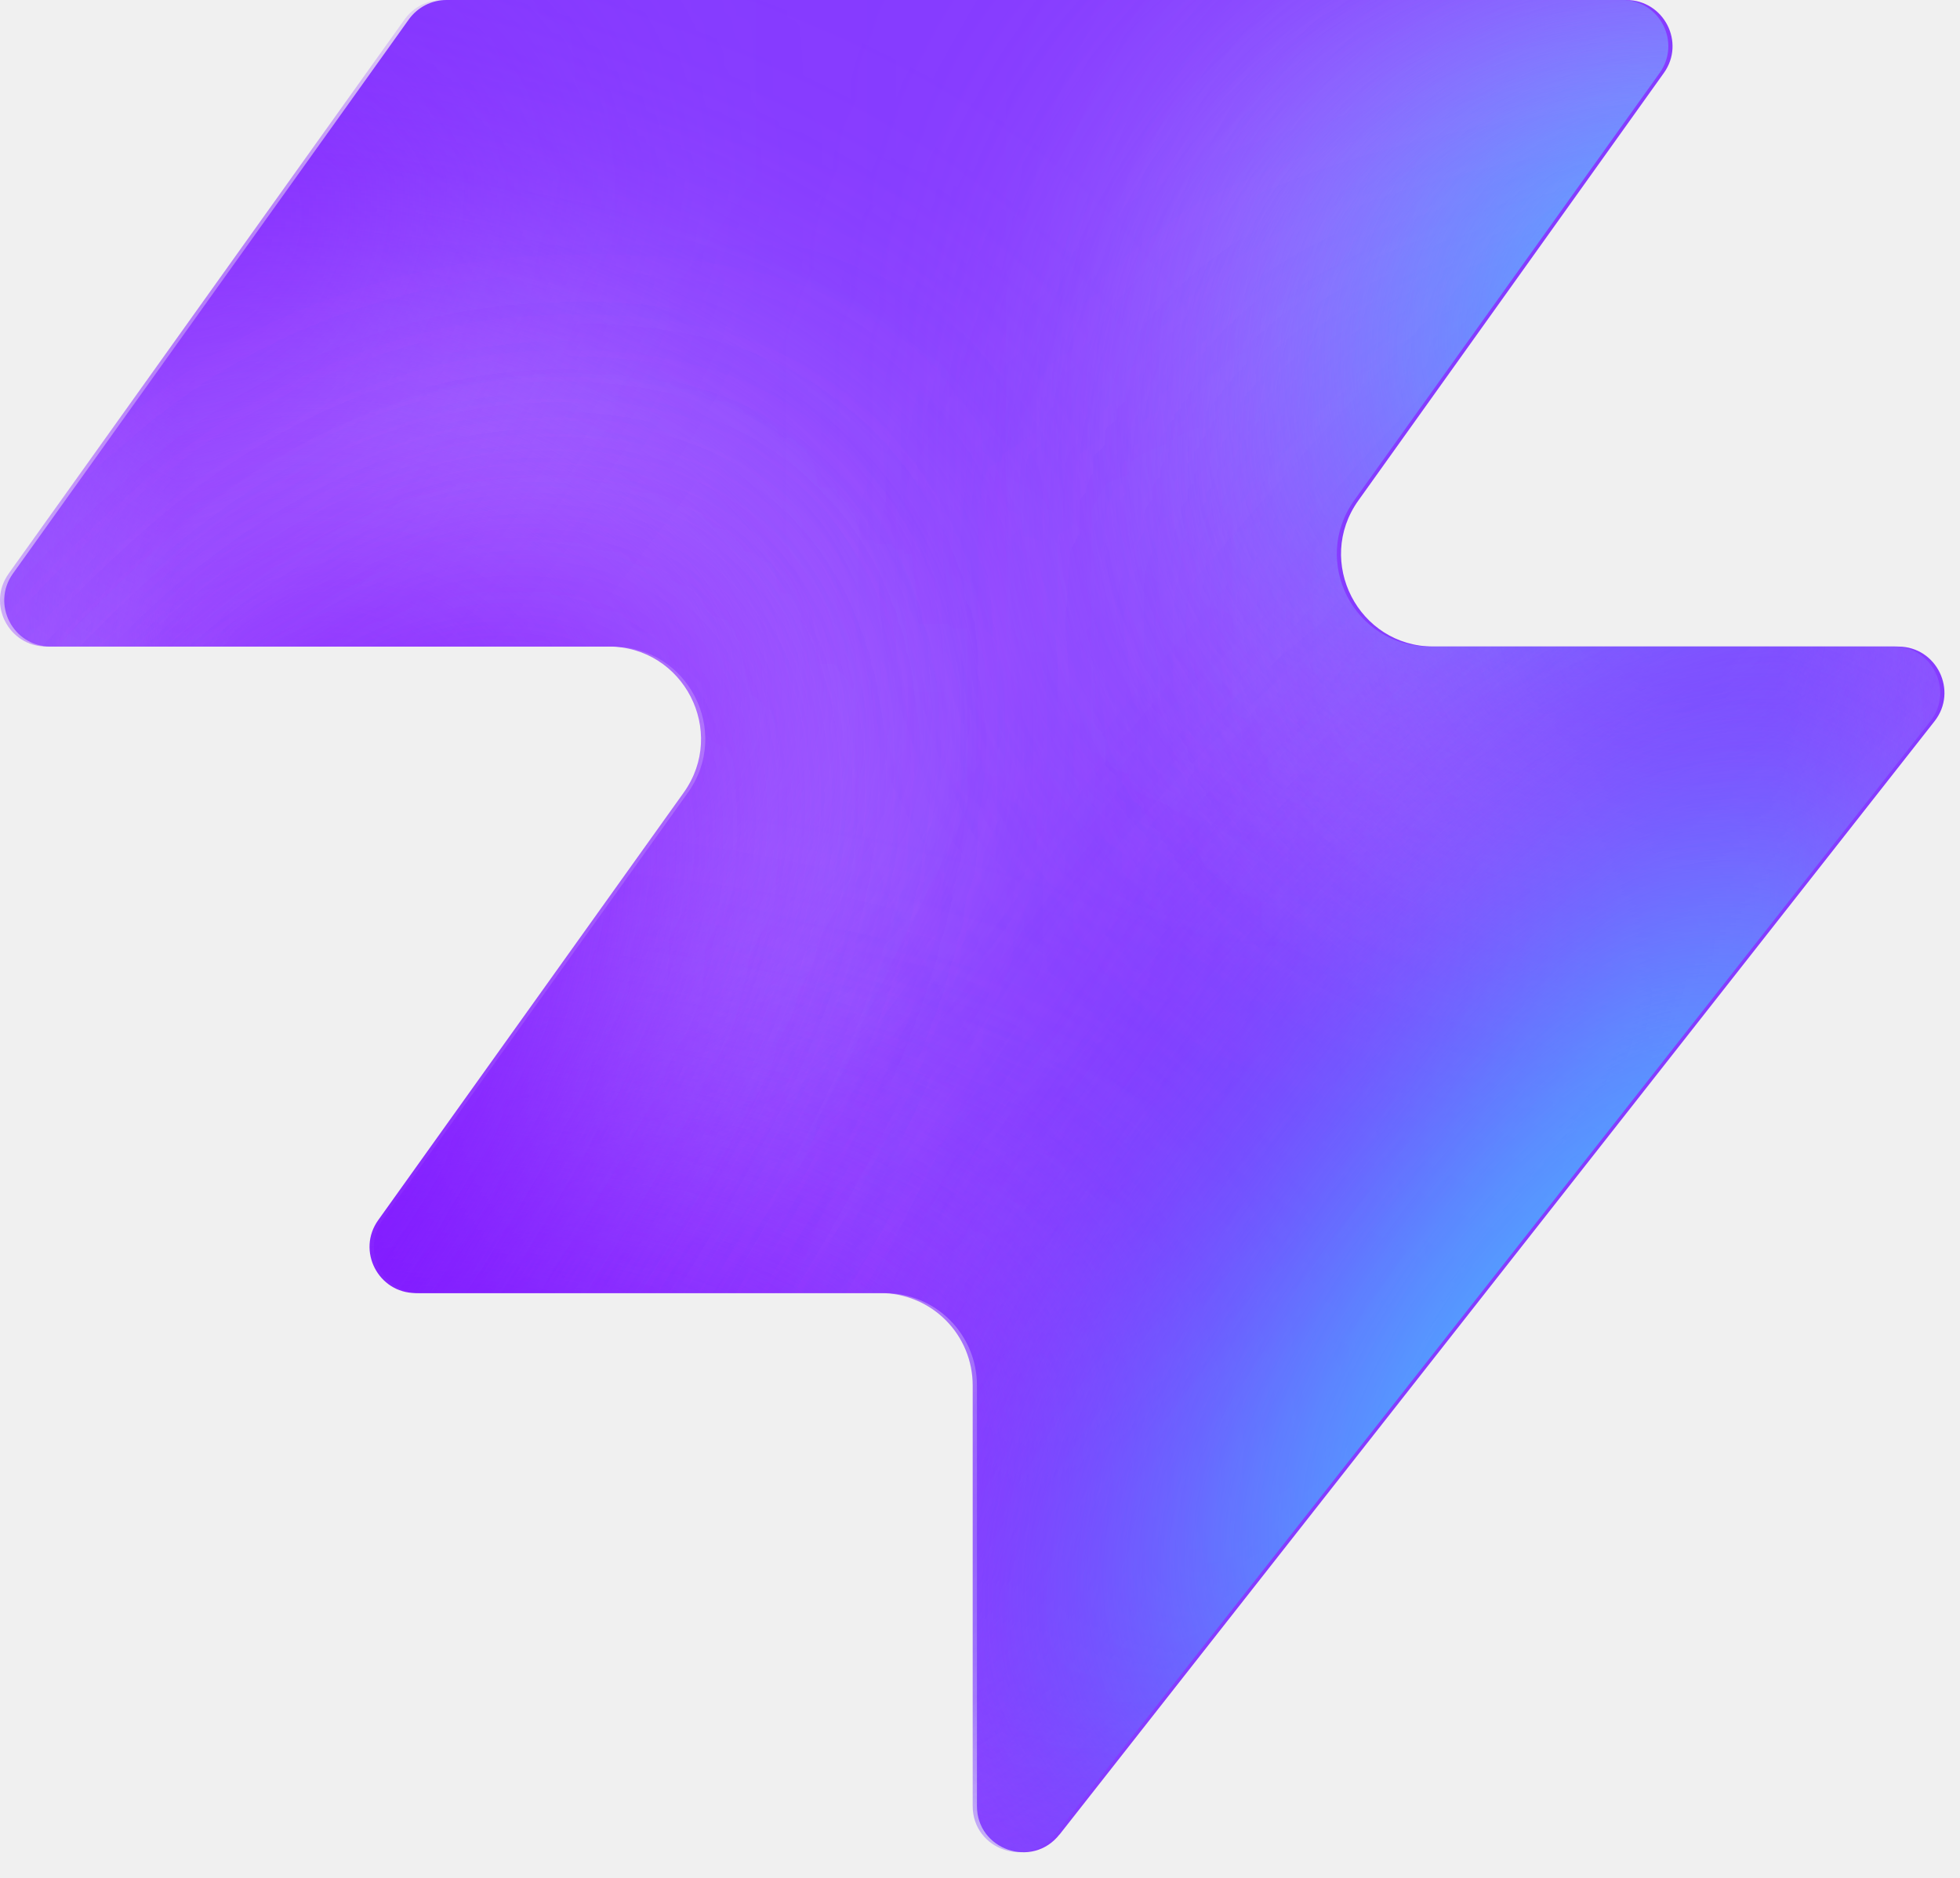
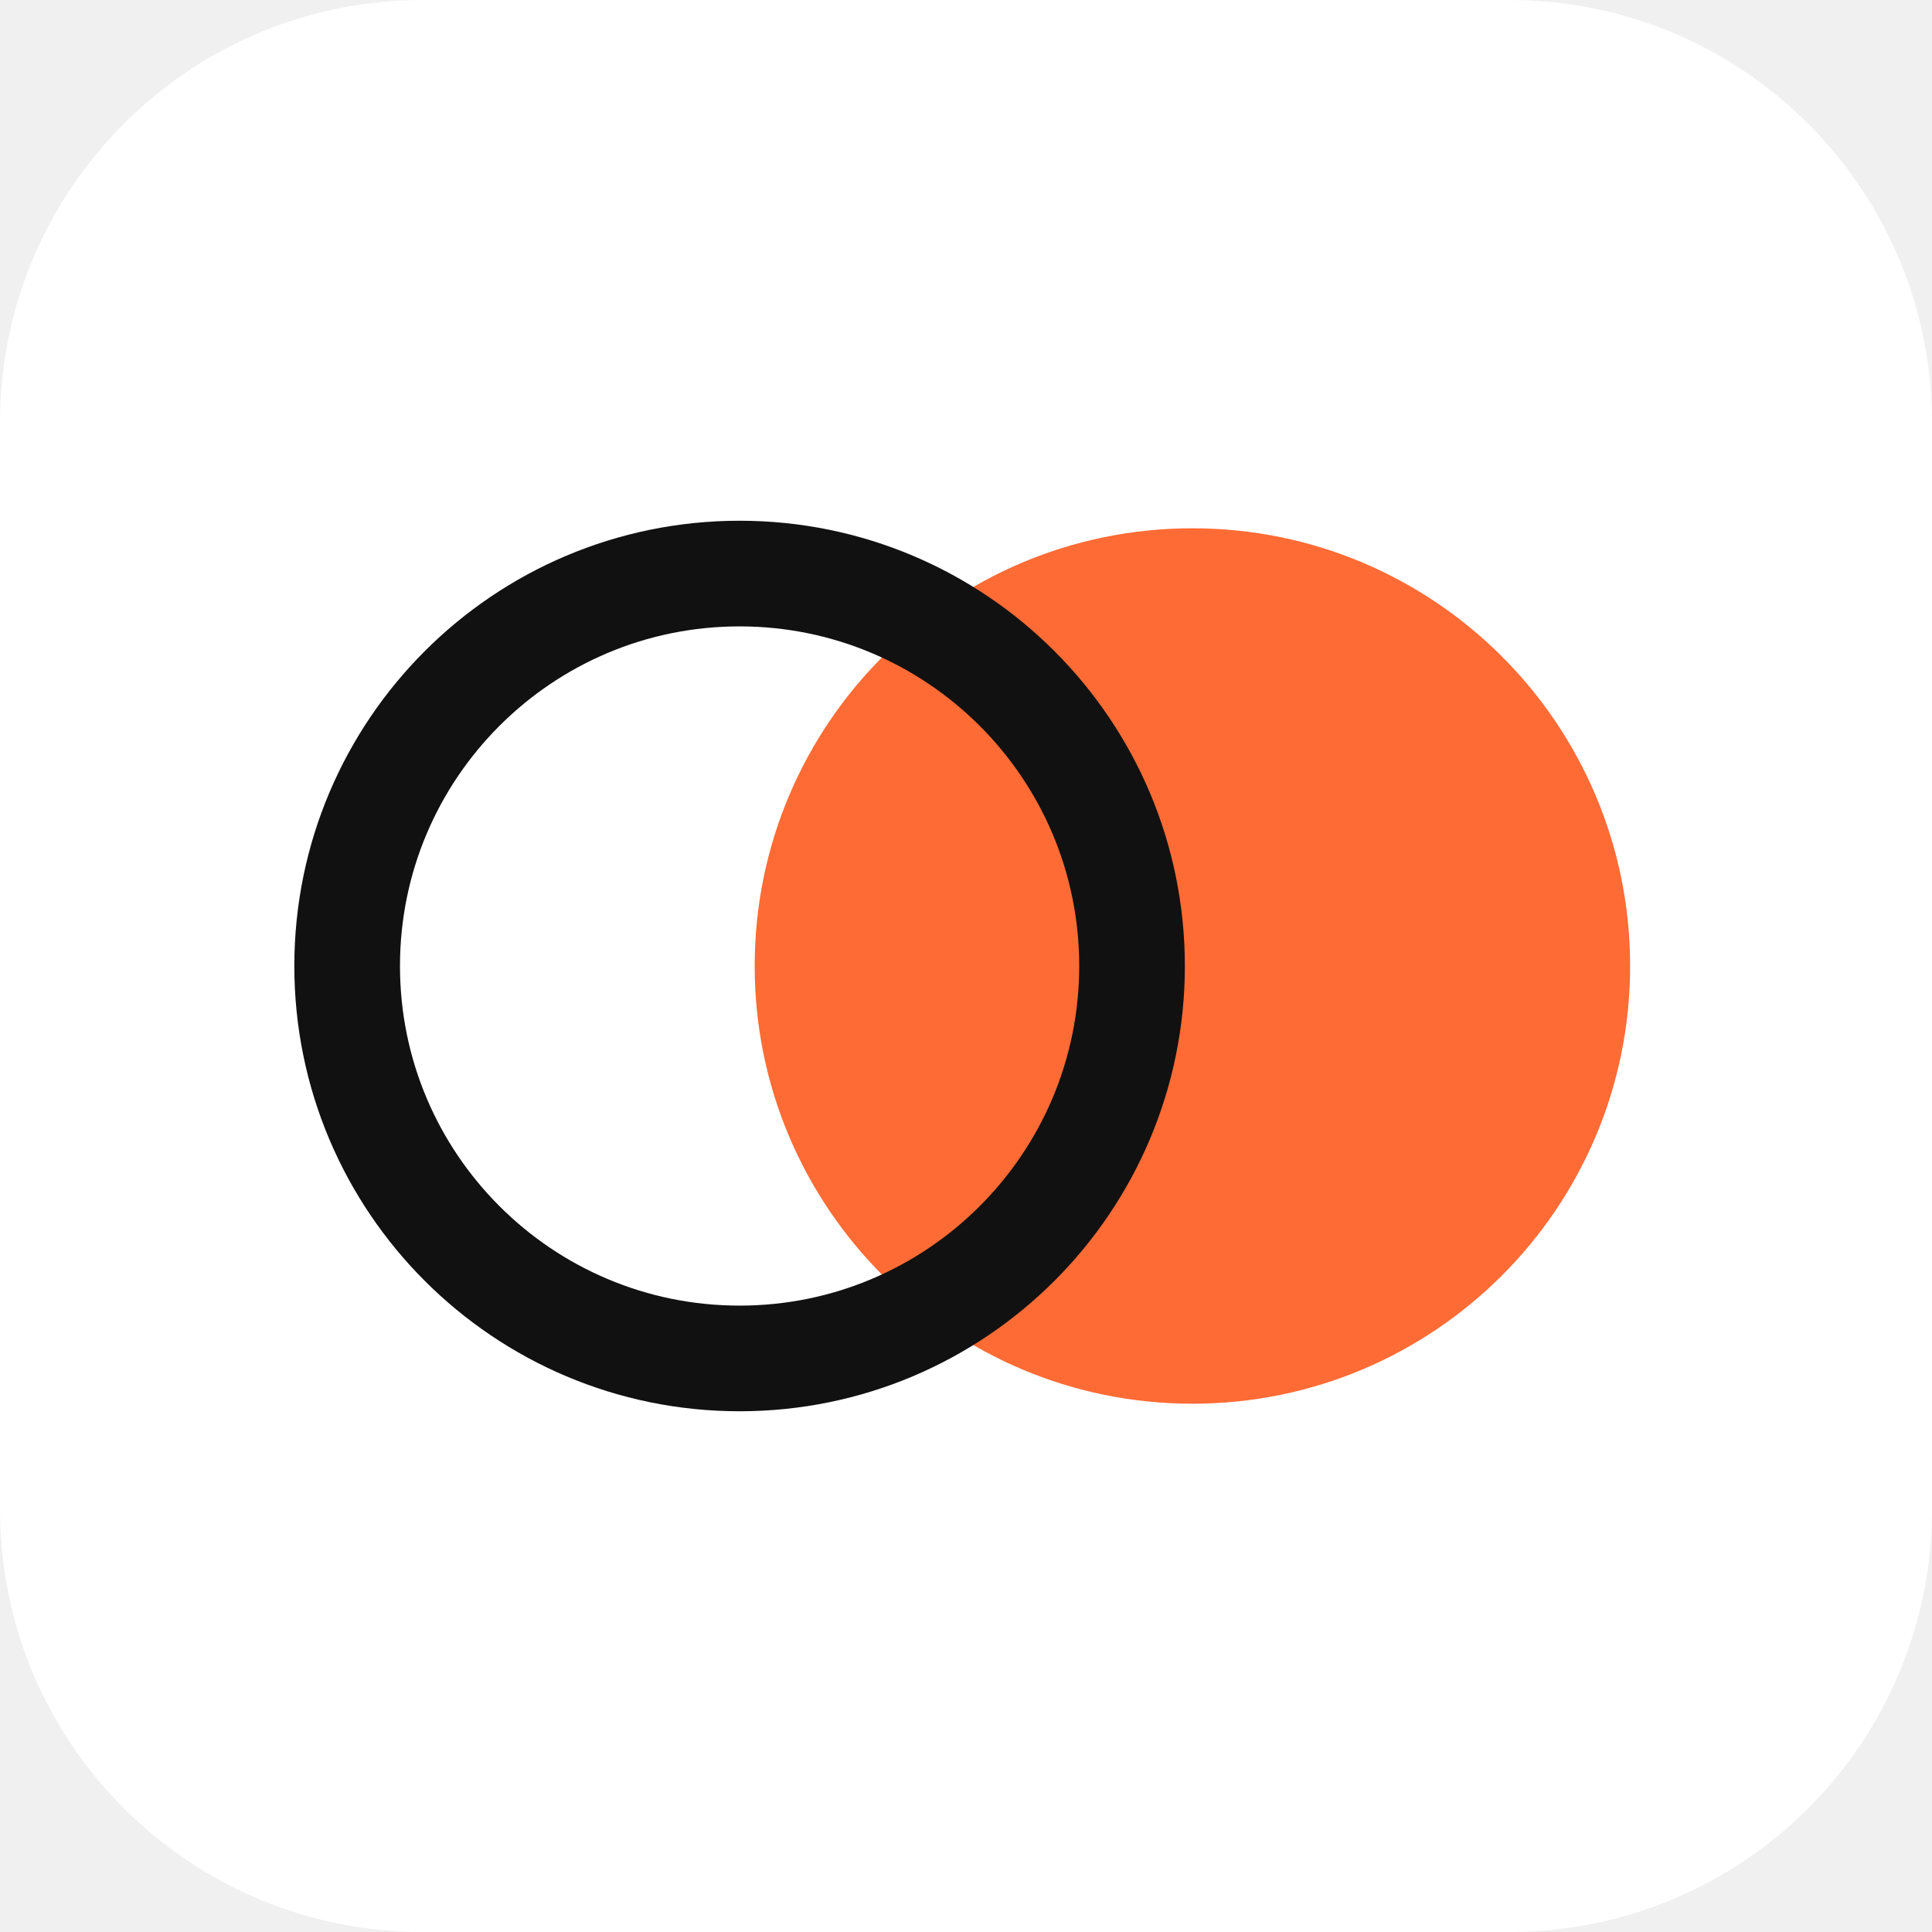
- <svg xmlns="http://www.w3.org/2000/svg" width="48" height="46" fill="none" viewBox="0 0 48 46">
-   <path fill="#863bff" d="M25.946 44.938c-.664.845-2.021.375-2.021-.698V33.937a2.26 2.26 0 0 0-2.262-2.262H10.287c-.92 0-1.456-1.04-.92-1.788l7.48-10.471c1.07-1.497 0-3.578-1.842-3.578H1.237c-.92 0-1.456-1.04-.92-1.788L10.013.474c.214-.297.556-.474.92-.474h28.894c.92 0 1.456 1.04.92 1.788l-7.48 10.471c-1.07 1.498 0 3.579 1.842 3.579h11.377c.943 0 1.473 1.088.89 1.83L25.947 44.94z" style="fill:#863bff;fill:color(display-p3 .525 .23 1);fill-opacity:1" />
-   <mask id="a" width="48" height="46" x="0" y="0" maskUnits="userSpaceOnUse" style="mask-type:alpha">
-     <path fill="#000" d="M25.842 44.938c-.664.844-2.021.375-2.021-.698V33.937a2.26 2.26 0 0 0-2.262-2.262H10.183c-.92 0-1.456-1.04-.92-1.788l7.48-10.471c1.07-1.498 0-3.579-1.842-3.579H1.133c-.92 0-1.456-1.04-.92-1.787L9.91.473c.214-.297.556-.474.92-.474h28.894c.92 0 1.456 1.04.92 1.788l-7.48 10.471c-1.07 1.498 0 3.578 1.842 3.578h11.377c.943 0 1.473 1.088.89 1.832L25.843 44.94z" style="fill:#000;fill-opacity:1" />
-   </mask>
-   <g mask="url(#a)">
-     <g filter="url(#b)">
-       <ellipse cx="5.508" cy="14.704" fill="#ede6ff" rx="5.508" ry="14.704" style="fill:#ede6ff;fill:color(display-p3 .927 .903 1);fill-opacity:1" transform="matrix(.00324 1 1 -.00324 -4.47 31.516)" />
-     </g>
-     <g filter="url(#c)">
-       <ellipse cx="10.399" cy="29.851" fill="#ede6ff" rx="10.399" ry="29.851" style="fill:#ede6ff;fill:color(display-p3 .927 .903 1);fill-opacity:1" transform="matrix(.00324 1 1 -.00324 -39.328 7.883)" />
-     </g>
-     <g filter="url(#d)">
-       <ellipse cx="5.508" cy="30.487" fill="#7e14ff" rx="5.508" ry="30.487" style="fill:#7e14ff;fill:color(display-p3 .492 .077 1);fill-opacity:1" transform="rotate(89.814 -25.913 -14.639)scale(1 -1)" />
-     </g>
-     <g filter="url(#e)">
-       <ellipse cx="5.508" cy="30.599" fill="#7e14ff" rx="5.508" ry="30.599" style="fill:#7e14ff;fill:color(display-p3 .492 .077 1);fill-opacity:1" transform="rotate(89.814 -32.644 -3.334)scale(1 -1)" />
-     </g>
-     <g filter="url(#f)">
-       <ellipse cx="5.508" cy="30.599" fill="#7e14ff" rx="5.508" ry="30.599" style="fill:#7e14ff;fill:color(display-p3 .492 .077 1);fill-opacity:1" transform="matrix(.00324 1 1 -.00324 -34.34 30.47)" />
-     </g>
-     <g filter="url(#g)">
-       <ellipse cx="14.072" cy="22.078" fill="#ede6ff" rx="14.072" ry="22.078" style="fill:#ede6ff;fill:color(display-p3 .927 .903 1);fill-opacity:1" transform="rotate(93.35 24.506 48.493)scale(-1 1)" />
-     </g>
-     <g filter="url(#h)">
-       <ellipse cx="3.47" cy="21.501" fill="#7e14ff" rx="3.47" ry="21.501" style="fill:#7e14ff;fill:color(display-p3 .492 .077 1);fill-opacity:1" transform="rotate(89.009 28.708 47.59)scale(-1 1)" />
-     </g>
-     <g filter="url(#i)">
-       <ellipse cx="3.47" cy="21.501" fill="#7e14ff" rx="3.47" ry="21.501" style="fill:#7e14ff;fill:color(display-p3 .492 .077 1);fill-opacity:1" transform="rotate(89.009 28.708 47.59)scale(-1 1)" />
-     </g>
-     <g filter="url(#j)">
-       <ellipse cx=".387" cy="8.972" fill="#7e14ff" rx="4.407" ry="29.108" style="fill:#7e14ff;fill:color(display-p3 .492 .077 1);fill-opacity:1" transform="rotate(39.51 .387 8.972)" />
-     </g>
-     <g filter="url(#k)">
-       <ellipse cx="47.523" cy="-6.092" fill="#7e14ff" rx="4.407" ry="29.108" style="fill:#7e14ff;fill:color(display-p3 .492 .077 1);fill-opacity:1" transform="rotate(37.892 47.523 -6.092)" />
-     </g>
-     <g filter="url(#l)">
-       <ellipse cx="41.412" cy="6.333" fill="#47bfff" rx="5.971" ry="9.665" style="fill:#47bfff;fill:color(display-p3 .28 .748 1);fill-opacity:1" transform="rotate(37.892 41.412 6.333)" />
-     </g>
-     <g filter="url(#m)">
-       <ellipse cx="-1.879" cy="38.332" fill="#7e14ff" rx="4.407" ry="29.108" style="fill:#7e14ff;fill:color(display-p3 .492 .077 1);fill-opacity:1" transform="rotate(37.892 -1.88 38.332)" />
-     </g>
-     <g filter="url(#n)">
-       <ellipse cx="-1.879" cy="38.332" fill="#7e14ff" rx="4.407" ry="29.108" style="fill:#7e14ff;fill:color(display-p3 .492 .077 1);fill-opacity:1" transform="rotate(37.892 -1.88 38.332)" />
-     </g>
-     <g filter="url(#o)">
-       <ellipse cx="35.651" cy="29.907" fill="#7e14ff" rx="4.407" ry="29.108" style="fill:#7e14ff;fill:color(display-p3 .492 .077 1);fill-opacity:1" transform="rotate(37.892 35.651 29.907)" />
-     </g>
-     <g filter="url(#p)">
-       <ellipse cx="38.418" cy="32.4" fill="#47bfff" rx="5.971" ry="15.297" style="fill:#47bfff;fill:color(display-p3 .28 .748 1);fill-opacity:1" transform="rotate(37.892 38.418 32.4)" />
-     </g>
-   </g>
-   <defs>
-     <filter id="b" width="60.045" height="41.654" x="-19.77" y="16.149" color-interpolation-filters="sRGB" filterUnits="userSpaceOnUse">
-       <feFlood flood-opacity="0" result="BackgroundImageFix" />
-       <feBlend in="SourceGraphic" in2="BackgroundImageFix" result="shape" />
-       <feGaussianBlur result="effect1_foregroundBlur_2002_17158" stdDeviation="7.659" />
-     </filter>
-     <filter id="c" width="90.34" height="51.437" x="-54.613" y="-7.533" color-interpolation-filters="sRGB" filterUnits="userSpaceOnUse">
-       <feFlood flood-opacity="0" result="BackgroundImageFix" />
-       <feBlend in="SourceGraphic" in2="BackgroundImageFix" result="shape" />
-       <feGaussianBlur result="effect1_foregroundBlur_2002_17158" stdDeviation="7.659" />
-     </filter>
-     <filter id="d" width="79.355" height="29.4" x="-49.64" y="2.03" color-interpolation-filters="sRGB" filterUnits="userSpaceOnUse">
-       <feFlood flood-opacity="0" result="BackgroundImageFix" />
-       <feBlend in="SourceGraphic" in2="BackgroundImageFix" result="shape" />
-       <feGaussianBlur result="effect1_foregroundBlur_2002_17158" stdDeviation="4.596" />
-     </filter>
-     <filter id="e" width="79.579" height="29.4" x="-45.045" y="20.029" color-interpolation-filters="sRGB" filterUnits="userSpaceOnUse">
-       <feFlood flood-opacity="0" result="BackgroundImageFix" />
-       <feBlend in="SourceGraphic" in2="BackgroundImageFix" result="shape" />
-       <feGaussianBlur result="effect1_foregroundBlur_2002_17158" stdDeviation="4.596" />
-     </filter>
-     <filter id="f" width="79.579" height="29.4" x="-43.513" y="21.178" color-interpolation-filters="sRGB" filterUnits="userSpaceOnUse">
-       <feFlood flood-opacity="0" result="BackgroundImageFix" />
-       <feBlend in="SourceGraphic" in2="BackgroundImageFix" result="shape" />
-       <feGaussianBlur result="effect1_foregroundBlur_2002_17158" stdDeviation="4.596" />
-     </filter>
-     <filter id="g" width="74.749" height="58.852" x="15.756" y="-17.901" color-interpolation-filters="sRGB" filterUnits="userSpaceOnUse">
-       <feFlood flood-opacity="0" result="BackgroundImageFix" />
-       <feBlend in="SourceGraphic" in2="BackgroundImageFix" result="shape" />
-       <feGaussianBlur result="effect1_foregroundBlur_2002_17158" stdDeviation="7.659" />
-     </filter>
-     <filter id="h" width="61.377" height="25.362" x="23.548" y="2.284" color-interpolation-filters="sRGB" filterUnits="userSpaceOnUse">
-       <feFlood flood-opacity="0" result="BackgroundImageFix" />
-       <feBlend in="SourceGraphic" in2="BackgroundImageFix" result="shape" />
-       <feGaussianBlur result="effect1_foregroundBlur_2002_17158" stdDeviation="4.596" />
-     </filter>
-     <filter id="i" width="61.377" height="25.362" x="23.548" y="2.284" color-interpolation-filters="sRGB" filterUnits="userSpaceOnUse">
-       <feFlood flood-opacity="0" result="BackgroundImageFix" />
-       <feBlend in="SourceGraphic" in2="BackgroundImageFix" result="shape" />
-       <feGaussianBlur result="effect1_foregroundBlur_2002_17158" stdDeviation="4.596" />
-     </filter>
-     <filter id="j" width="56.045" height="63.649" x="-27.636" y="-22.853" color-interpolation-filters="sRGB" filterUnits="userSpaceOnUse">
-       <feFlood flood-opacity="0" result="BackgroundImageFix" />
-       <feBlend in="SourceGraphic" in2="BackgroundImageFix" result="shape" />
-       <feGaussianBlur result="effect1_foregroundBlur_2002_17158" stdDeviation="4.596" />
-     </filter>
-     <filter id="k" width="54.814" height="64.646" x="20.116" y="-38.415" color-interpolation-filters="sRGB" filterUnits="userSpaceOnUse">
-       <feFlood flood-opacity="0" result="BackgroundImageFix" />
-       <feBlend in="SourceGraphic" in2="BackgroundImageFix" result="shape" />
-       <feGaussianBlur result="effect1_foregroundBlur_2002_17158" stdDeviation="4.596" />
-     </filter>
-     <filter id="l" width="33.541" height="35.313" x="24.641" y="-11.323" color-interpolation-filters="sRGB" filterUnits="userSpaceOnUse">
-       <feFlood flood-opacity="0" result="BackgroundImageFix" />
-       <feBlend in="SourceGraphic" in2="BackgroundImageFix" result="shape" />
-       <feGaussianBlur result="effect1_foregroundBlur_2002_17158" stdDeviation="4.596" />
-     </filter>
-     <filter id="m" width="54.814" height="64.646" x="-29.286" y="6.009" color-interpolation-filters="sRGB" filterUnits="userSpaceOnUse">
-       <feFlood flood-opacity="0" result="BackgroundImageFix" />
-       <feBlend in="SourceGraphic" in2="BackgroundImageFix" result="shape" />
-       <feGaussianBlur result="effect1_foregroundBlur_2002_17158" stdDeviation="4.596" />
-     </filter>
-     <filter id="n" width="54.814" height="64.646" x="-29.286" y="6.009" color-interpolation-filters="sRGB" filterUnits="userSpaceOnUse">
-       <feFlood flood-opacity="0" result="BackgroundImageFix" />
-       <feBlend in="SourceGraphic" in2="BackgroundImageFix" result="shape" />
-       <feGaussianBlur result="effect1_foregroundBlur_2002_17158" stdDeviation="4.596" />
-     </filter>
-     <filter id="o" width="54.814" height="64.646" x="8.244" y="-2.416" color-interpolation-filters="sRGB" filterUnits="userSpaceOnUse">
-       <feFlood flood-opacity="0" result="BackgroundImageFix" />
-       <feBlend in="SourceGraphic" in2="BackgroundImageFix" result="shape" />
-       <feGaussianBlur result="effect1_foregroundBlur_2002_17158" stdDeviation="4.596" />
-     </filter>
-     <filter id="p" width="39.409" height="43.623" x="18.713" y="10.588" color-interpolation-filters="sRGB" filterUnits="userSpaceOnUse">
-       <feFlood flood-opacity="0" result="BackgroundImageFix" />
-       <feBlend in="SourceGraphic" in2="BackgroundImageFix" result="shape" />
-       <feGaussianBlur result="effect1_foregroundBlur_2002_17158" stdDeviation="4.596" />
-     </filter>
-   </defs>
+ <svg xmlns="http://www.w3.org/2000/svg" viewBox="0 0 256 256" width="256" height="256">
+   <rect width="256" height="256" rx="56" fill="#FFFFFF" />
+   <circle cx="158" cy="128" r="58" fill="#FF6B35" />
+   <circle cx="98" cy="128" r="52" fill="none" stroke="#111111" stroke-width="14" />
</svg>
